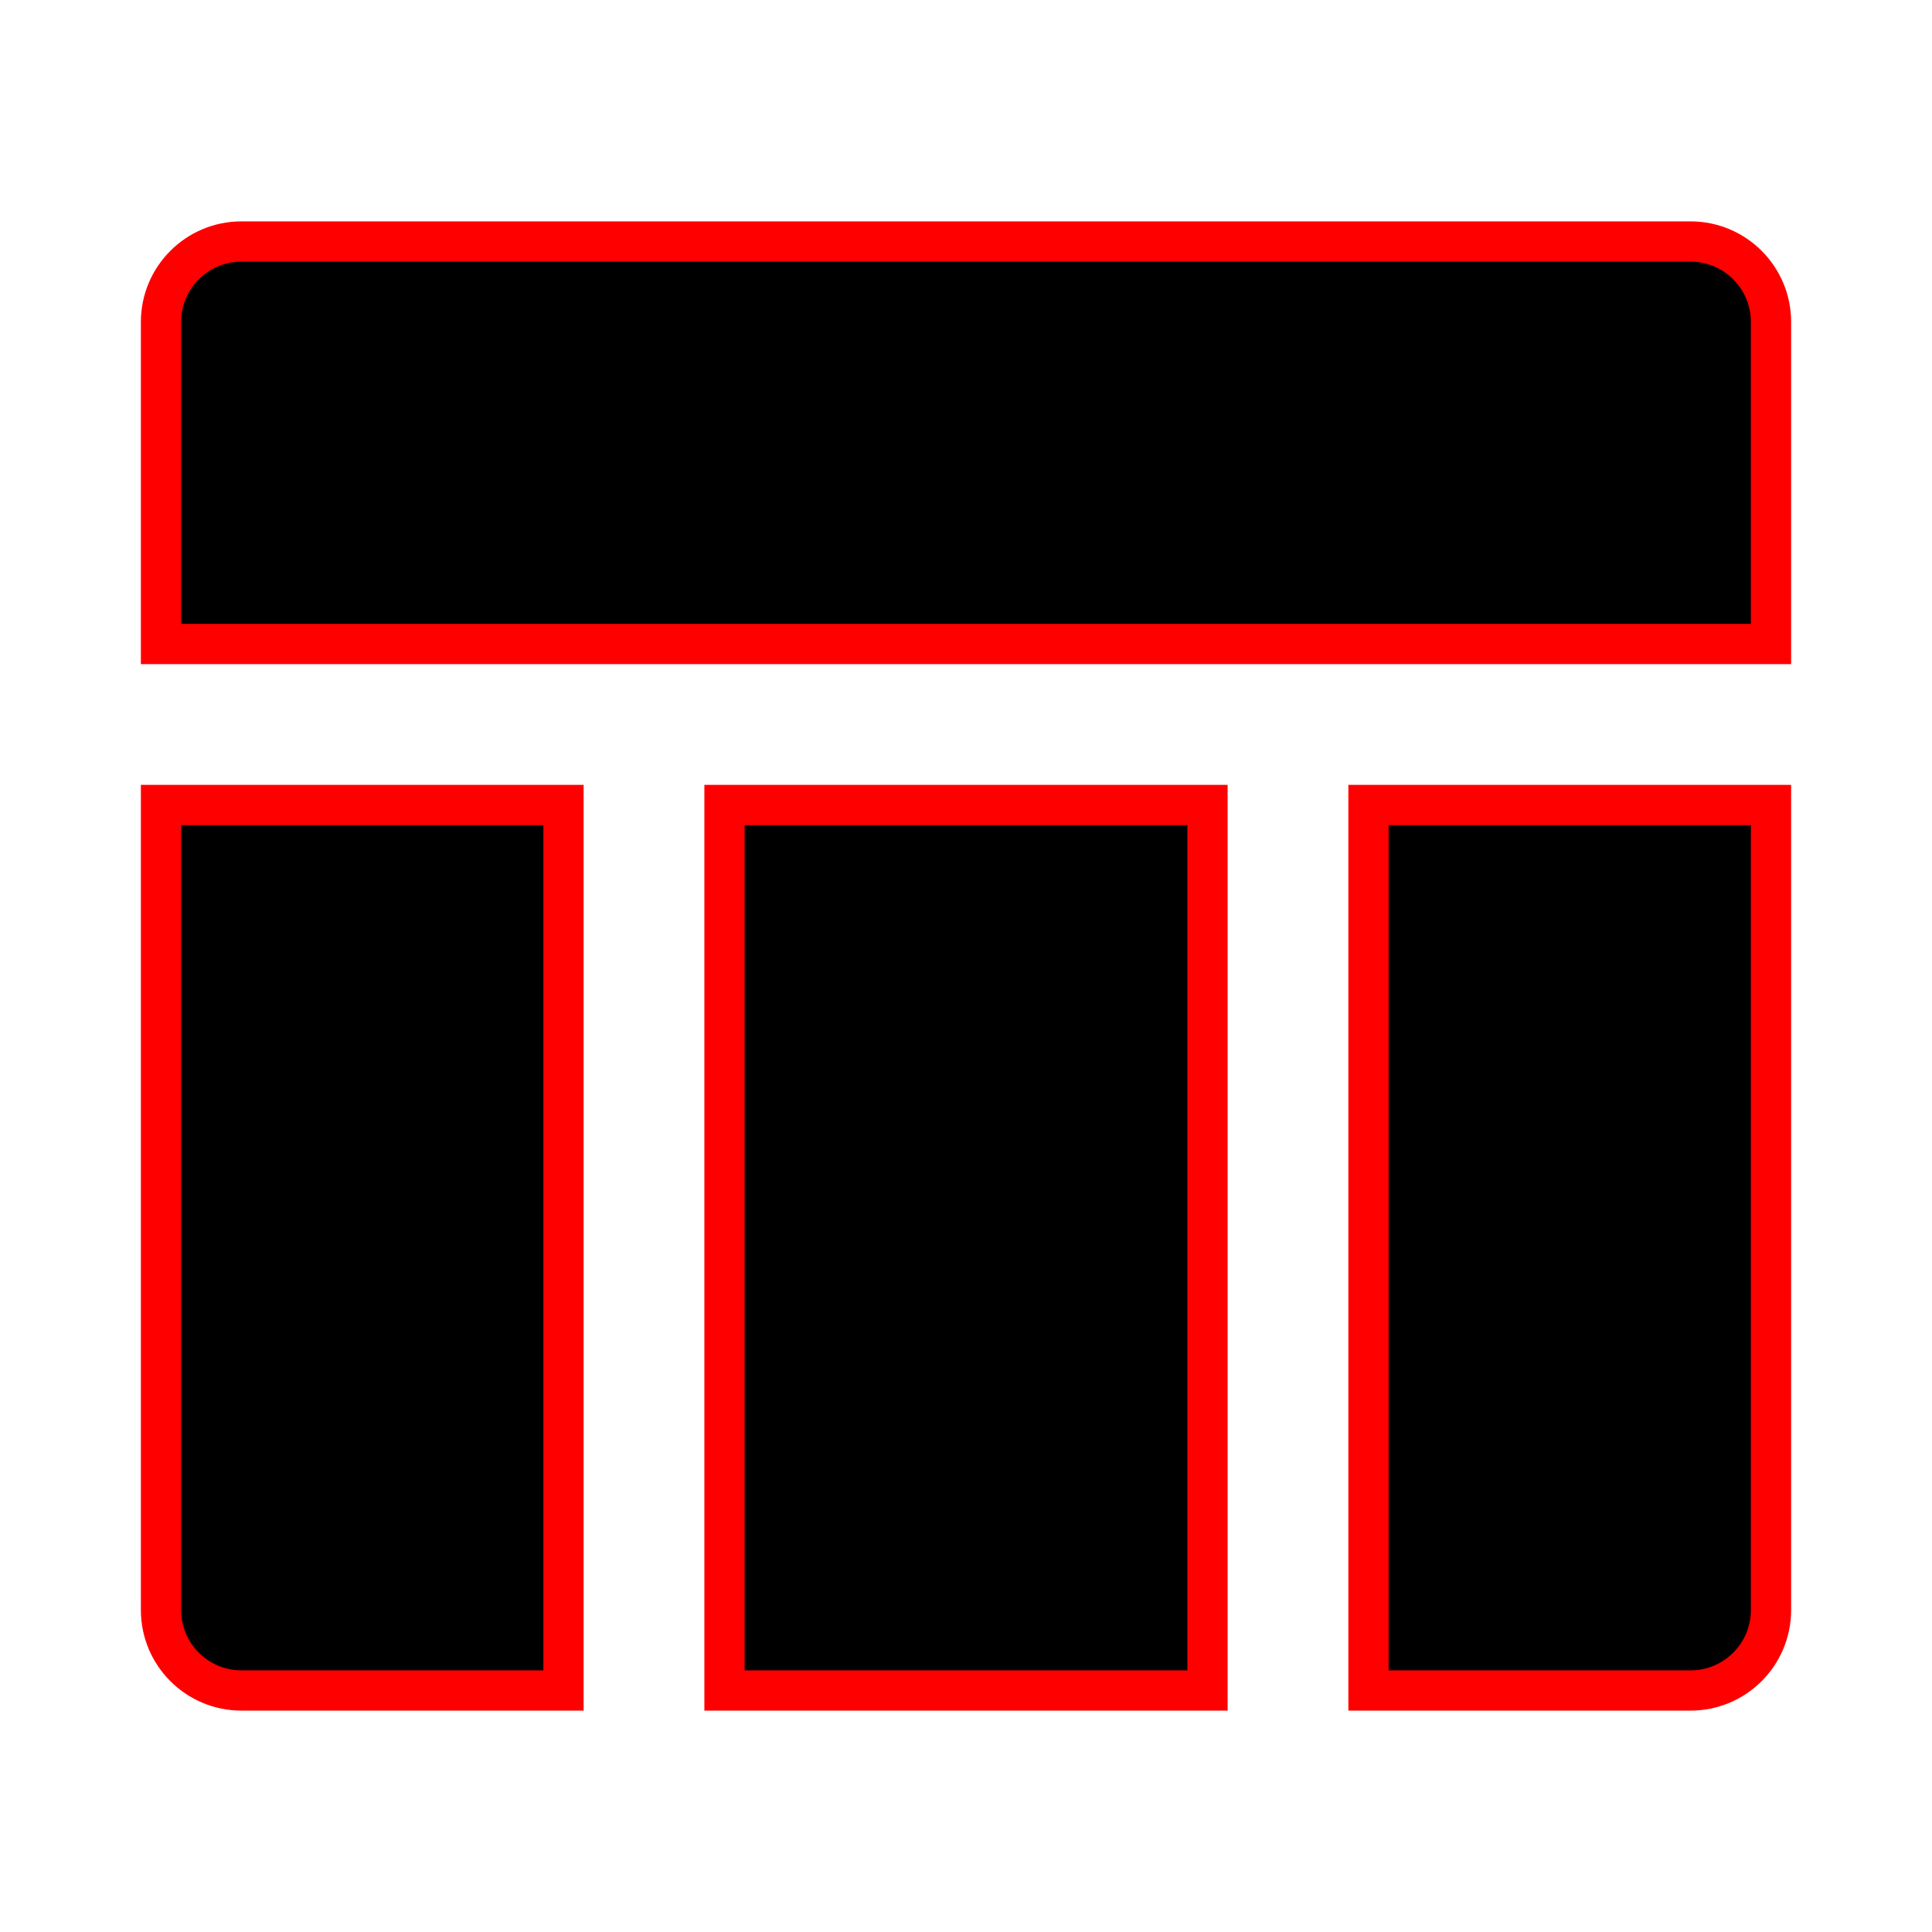
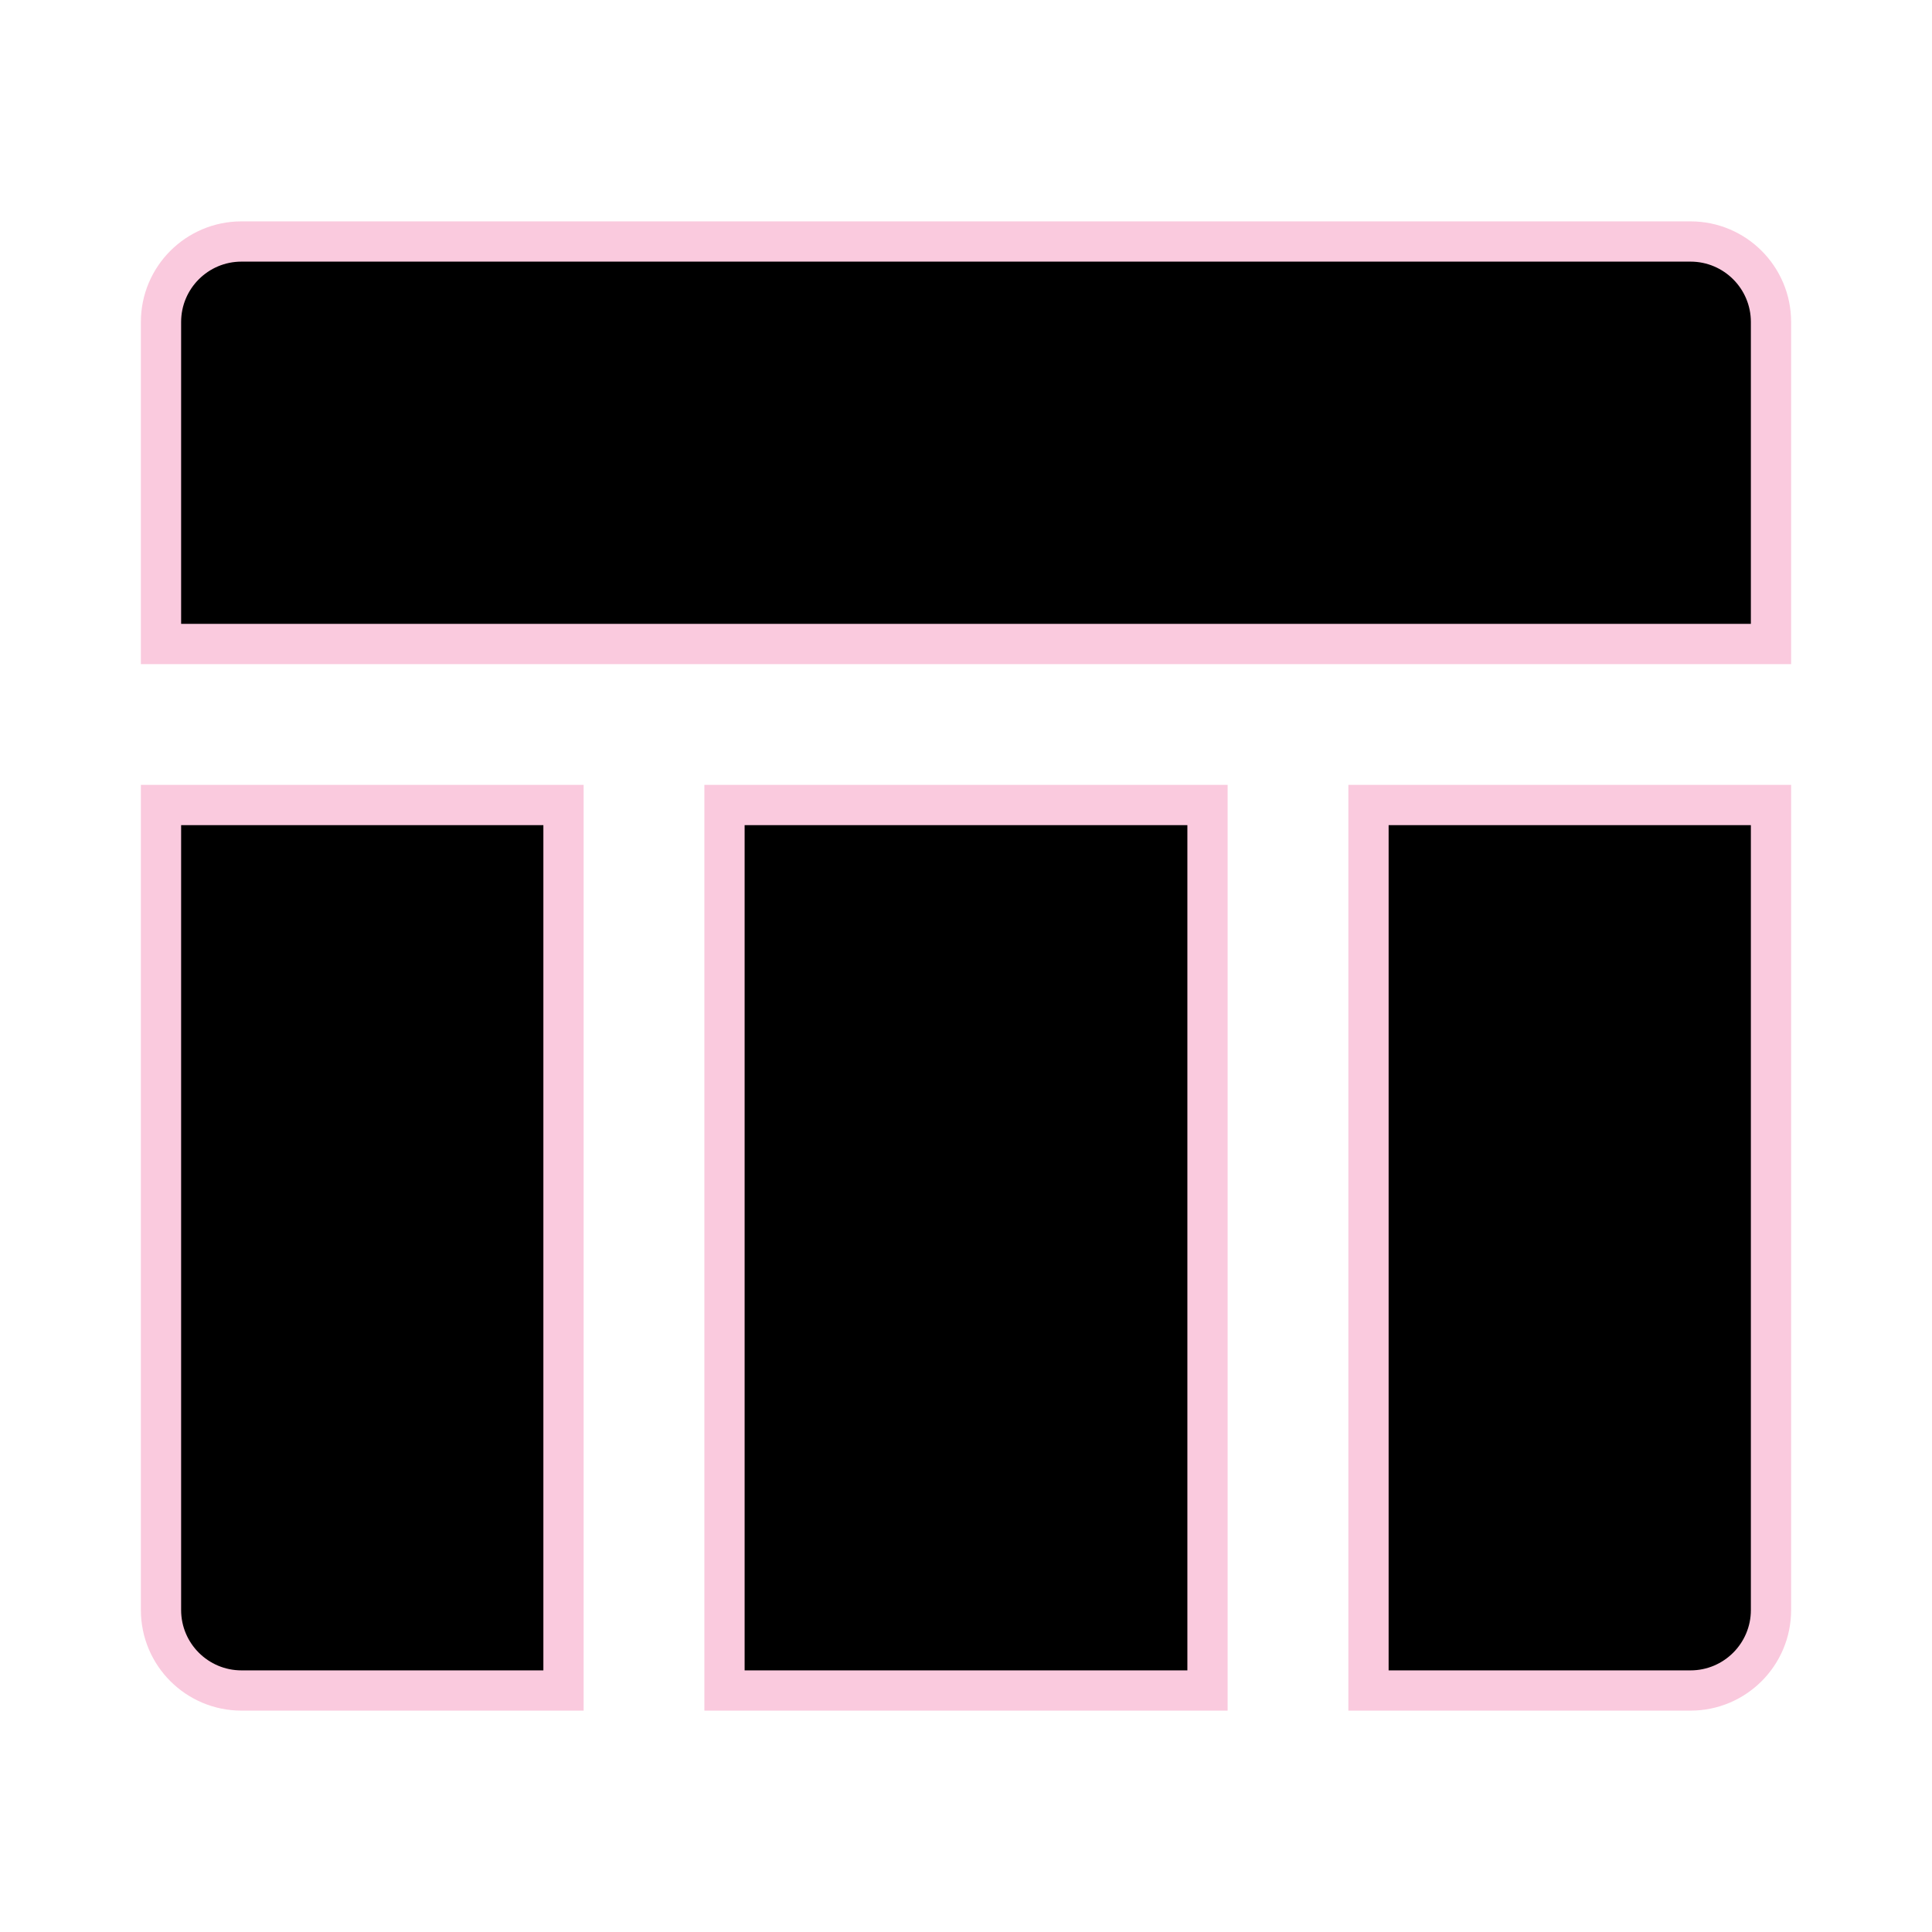
<svg xmlns="http://www.w3.org/2000/svg" viewBox="0 0 24 24" width="240" height="240" version="1.1" id="svg6">
  <defs id="defs10" />
  <path fill="none" d="M0 0h24v24H0z" id="path2" />
-   <path d="M15 21H9V10h6v11zm2 0V10h5v10a1 1 0 0 1-1 1h-4zM7 21H3a1 1 0 0 1-1-1V10h5v11zM22 8H2V4a1 1 0 0 1 1-1h18a1 1 0 0 1 1 1v4z" id="path4" style="fill:#000000;fill-opacity:1;stroke:#ff0000;stroke-opacity:1;stroke-width:0.5;stroke-miterlimit:4;stroke-dasharray:none" />
+   <path d="M15 21H9V10h6v11zm2 0V10h5v10a1 1 0 0 1-1 1h-4zM7 21H3a1 1 0 0 1-1-1V10h5v11zM22 8H2V4a1 1 0 0 1 1-1h18a1 1 0 0 1 1 1v4z" id="path4" style="fill:#000000;fill-opacity:1;stroke:#facade;stroke-opacity:1;stroke-width:0.5;stroke-miterlimit:4;stroke-dasharray:none" />
</svg>
